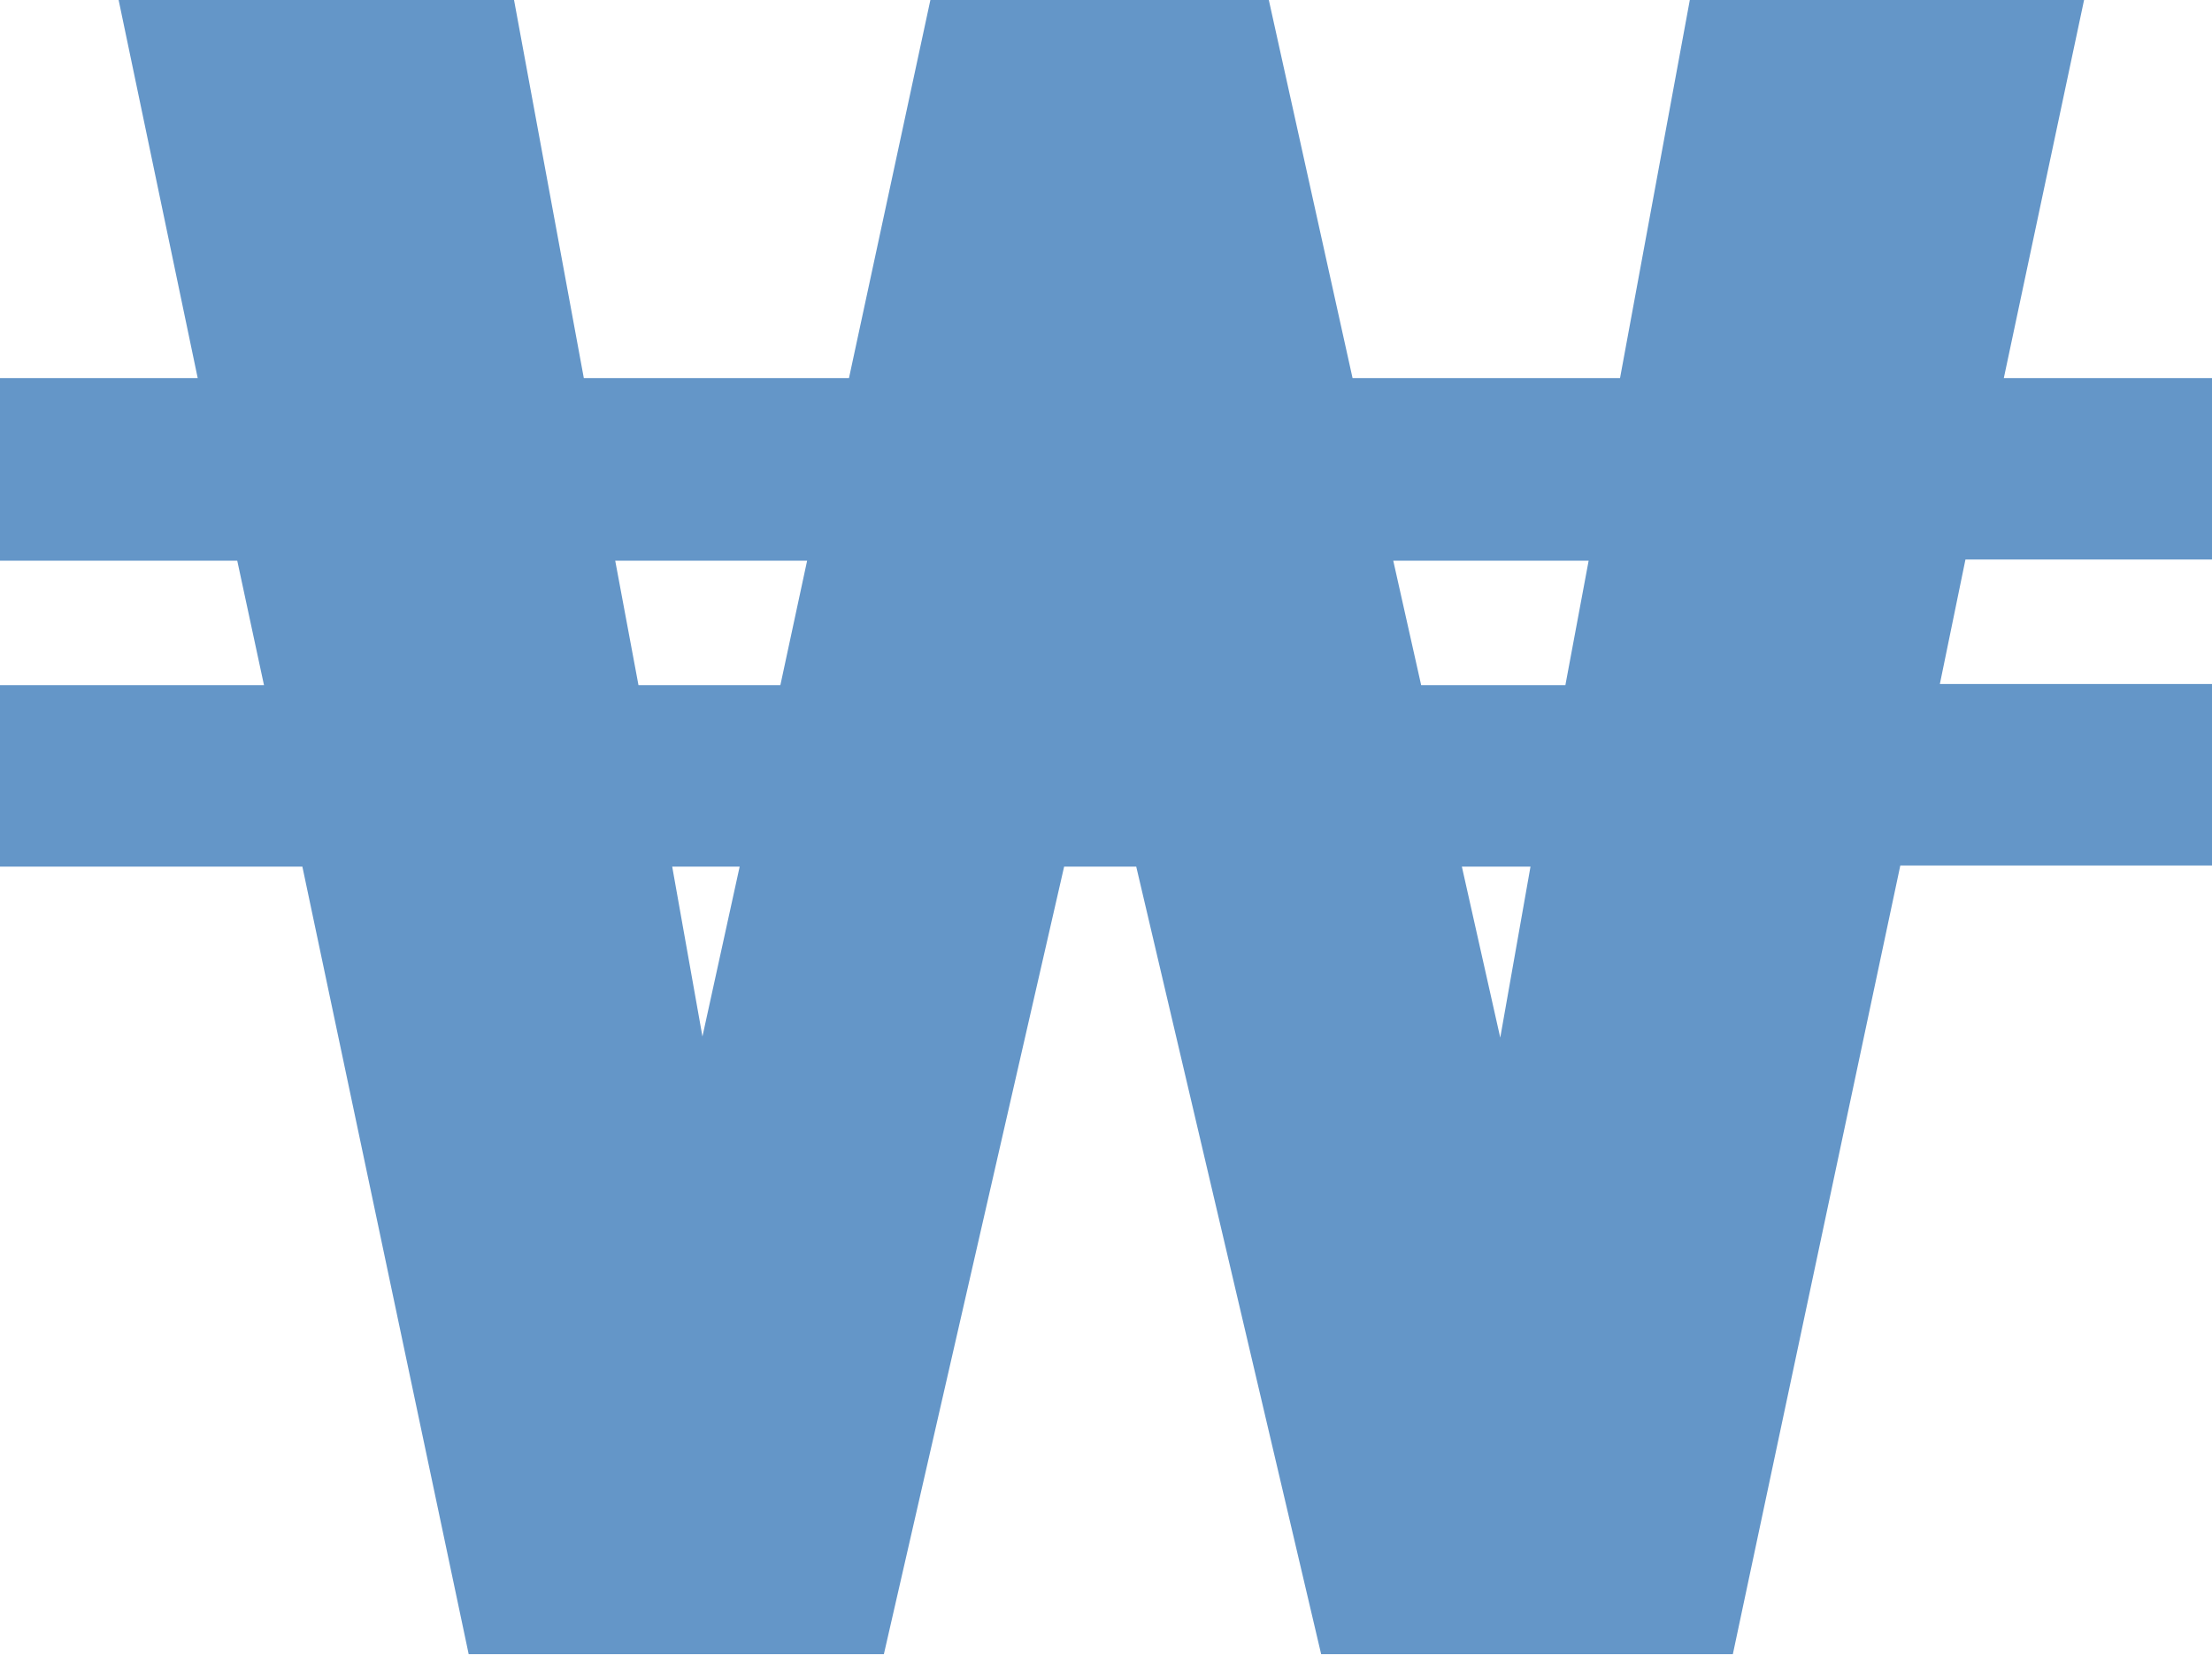
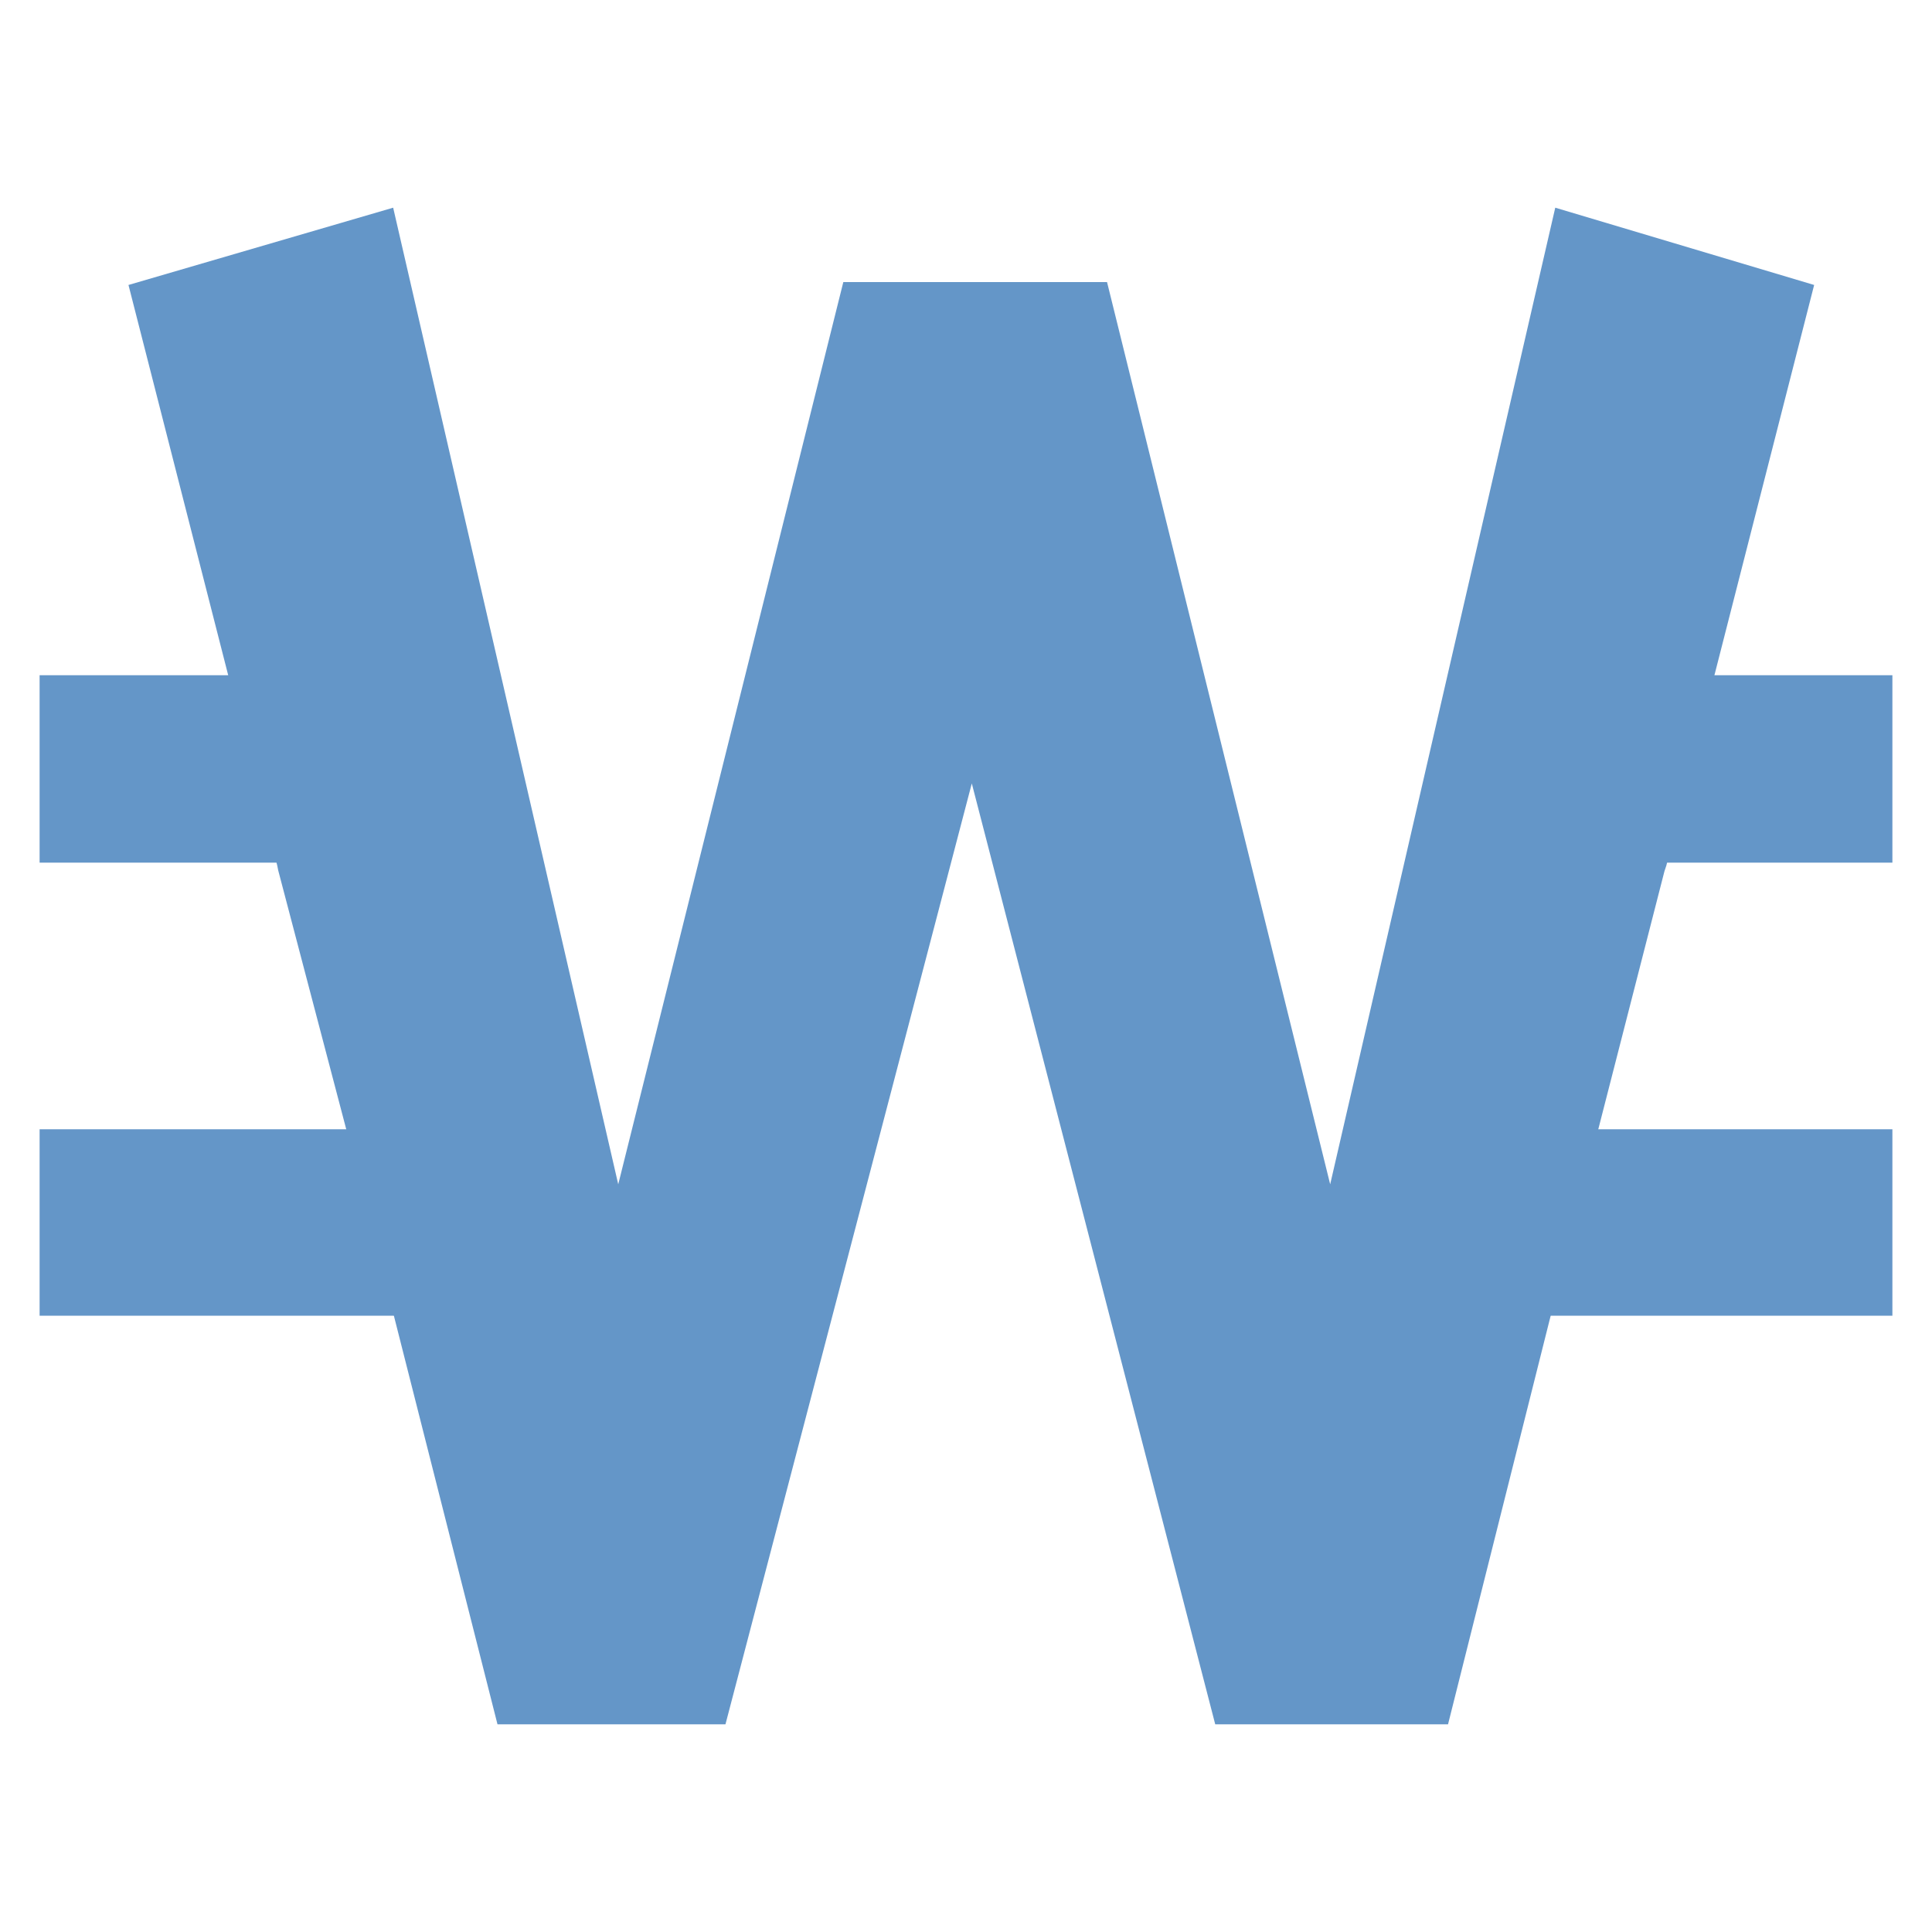
- <svg xmlns="http://www.w3.org/2000/svg" version="1.1" id="Layer_1" x="0px" y="0px" width="190.2px" height="142.2px" viewBox="0 0 190.2 142.2" enable-background="new 0 0 190.2 142.2" xml:space="preserve">
+ <svg xmlns="http://www.w3.org/2000/svg" version="1.1" id="Layer_1" x="0px" y="0px" width="200px" height="200px" viewBox="0 0 200 200" enable-background="new 0 0 200 200" xml:space="preserve">
  <g>
-     <path fill="#6496C8" d="M116.3,32.5h23l6-32.5h33.9l-6.9,32.5h18v15.6h-21.3l-2.2,10.7h23.5v15.6h-26.9L149,142.2h-35.4L97.7,74.5   h-6.2l-15.5,67.7H40.3L26,74.5H0V58.9h22.7l-2.3-10.7H0V32.5h17L10.2,0h34l6,32.5h22.8L80,0h29.1L116.3,32.5z M54.9,58.9h12.2   l2.3-10.7H52.9L54.9,58.9z M57.8,74.5l2.6,14.6l3.2-14.6H57.8z M122.2,58.9h12.4l2-10.7h-16.8L122.2,58.9z M125.7,74.5l3.3,14.7   l2.6-14.7H125.7z" />
+     <g>
+       <g>
+         <polygon fill="#6496C8" points="125.8,178.5 100.6,81.1 75.1,178.5 51.5,178.5 40.9,136.7 36,117.5 28.8,90.1 28.7,89.6      23.9,70.7 23.7,70.2 13.3,29.5 40.7,21.5 64,122.6 87.3,29.2 114.6,29.2 137.7,122.6 161,21.5 187.8,29.5 177.4,70.2 177.2,70.8      172.5,89.6 172.3,90.2 165.3,117.5 160.4,136.7 149.9,178.5    " />
+         <path fill="#6496C8" d="M161.7,22.7l-24,104.1l-23.9-96.7H88.1L64,126.9L40,22.7l-25.5,7.4l10.2,39.8l0.2,0.5l4.7,18.9l0.2,0.5     l7.2,27.4l4.9,19.2l10.4,41h22.1l26.2-100.3l26,100.3h22.5l10.4-41l4.9-19.2l7-27.4l0.2-0.5l4.7-18.9l0.2-0.5l10.2-39.8     L161.7,22.7z" />
+       </g>
+     </g>
+     <polygon fill="#6496C8" points="51.1,70.5 55.3,89.3 4.1,89.3 4.1,69.9 50.9,69.9  " />
+     <polygon fill="#6496C8" points="195.9,69.9 195.9,89.3 146.4,89.3 150.8,70.5 151,69.9  " />
+     <polygon fill="#6496C8" points="90.2,116.9 85,136.2 4.1,136.2 4.1,116.9 61.8,116.9 63.9,126.6 66.3,116.9  " />
+     <polygon fill="#6496C8" points="195.9,116.9 195.9,136.2 116,136.2 111.1,116.9 135.4,116.9 137.7,126.6 139.9,116.9  " />
  </g>
</svg>
